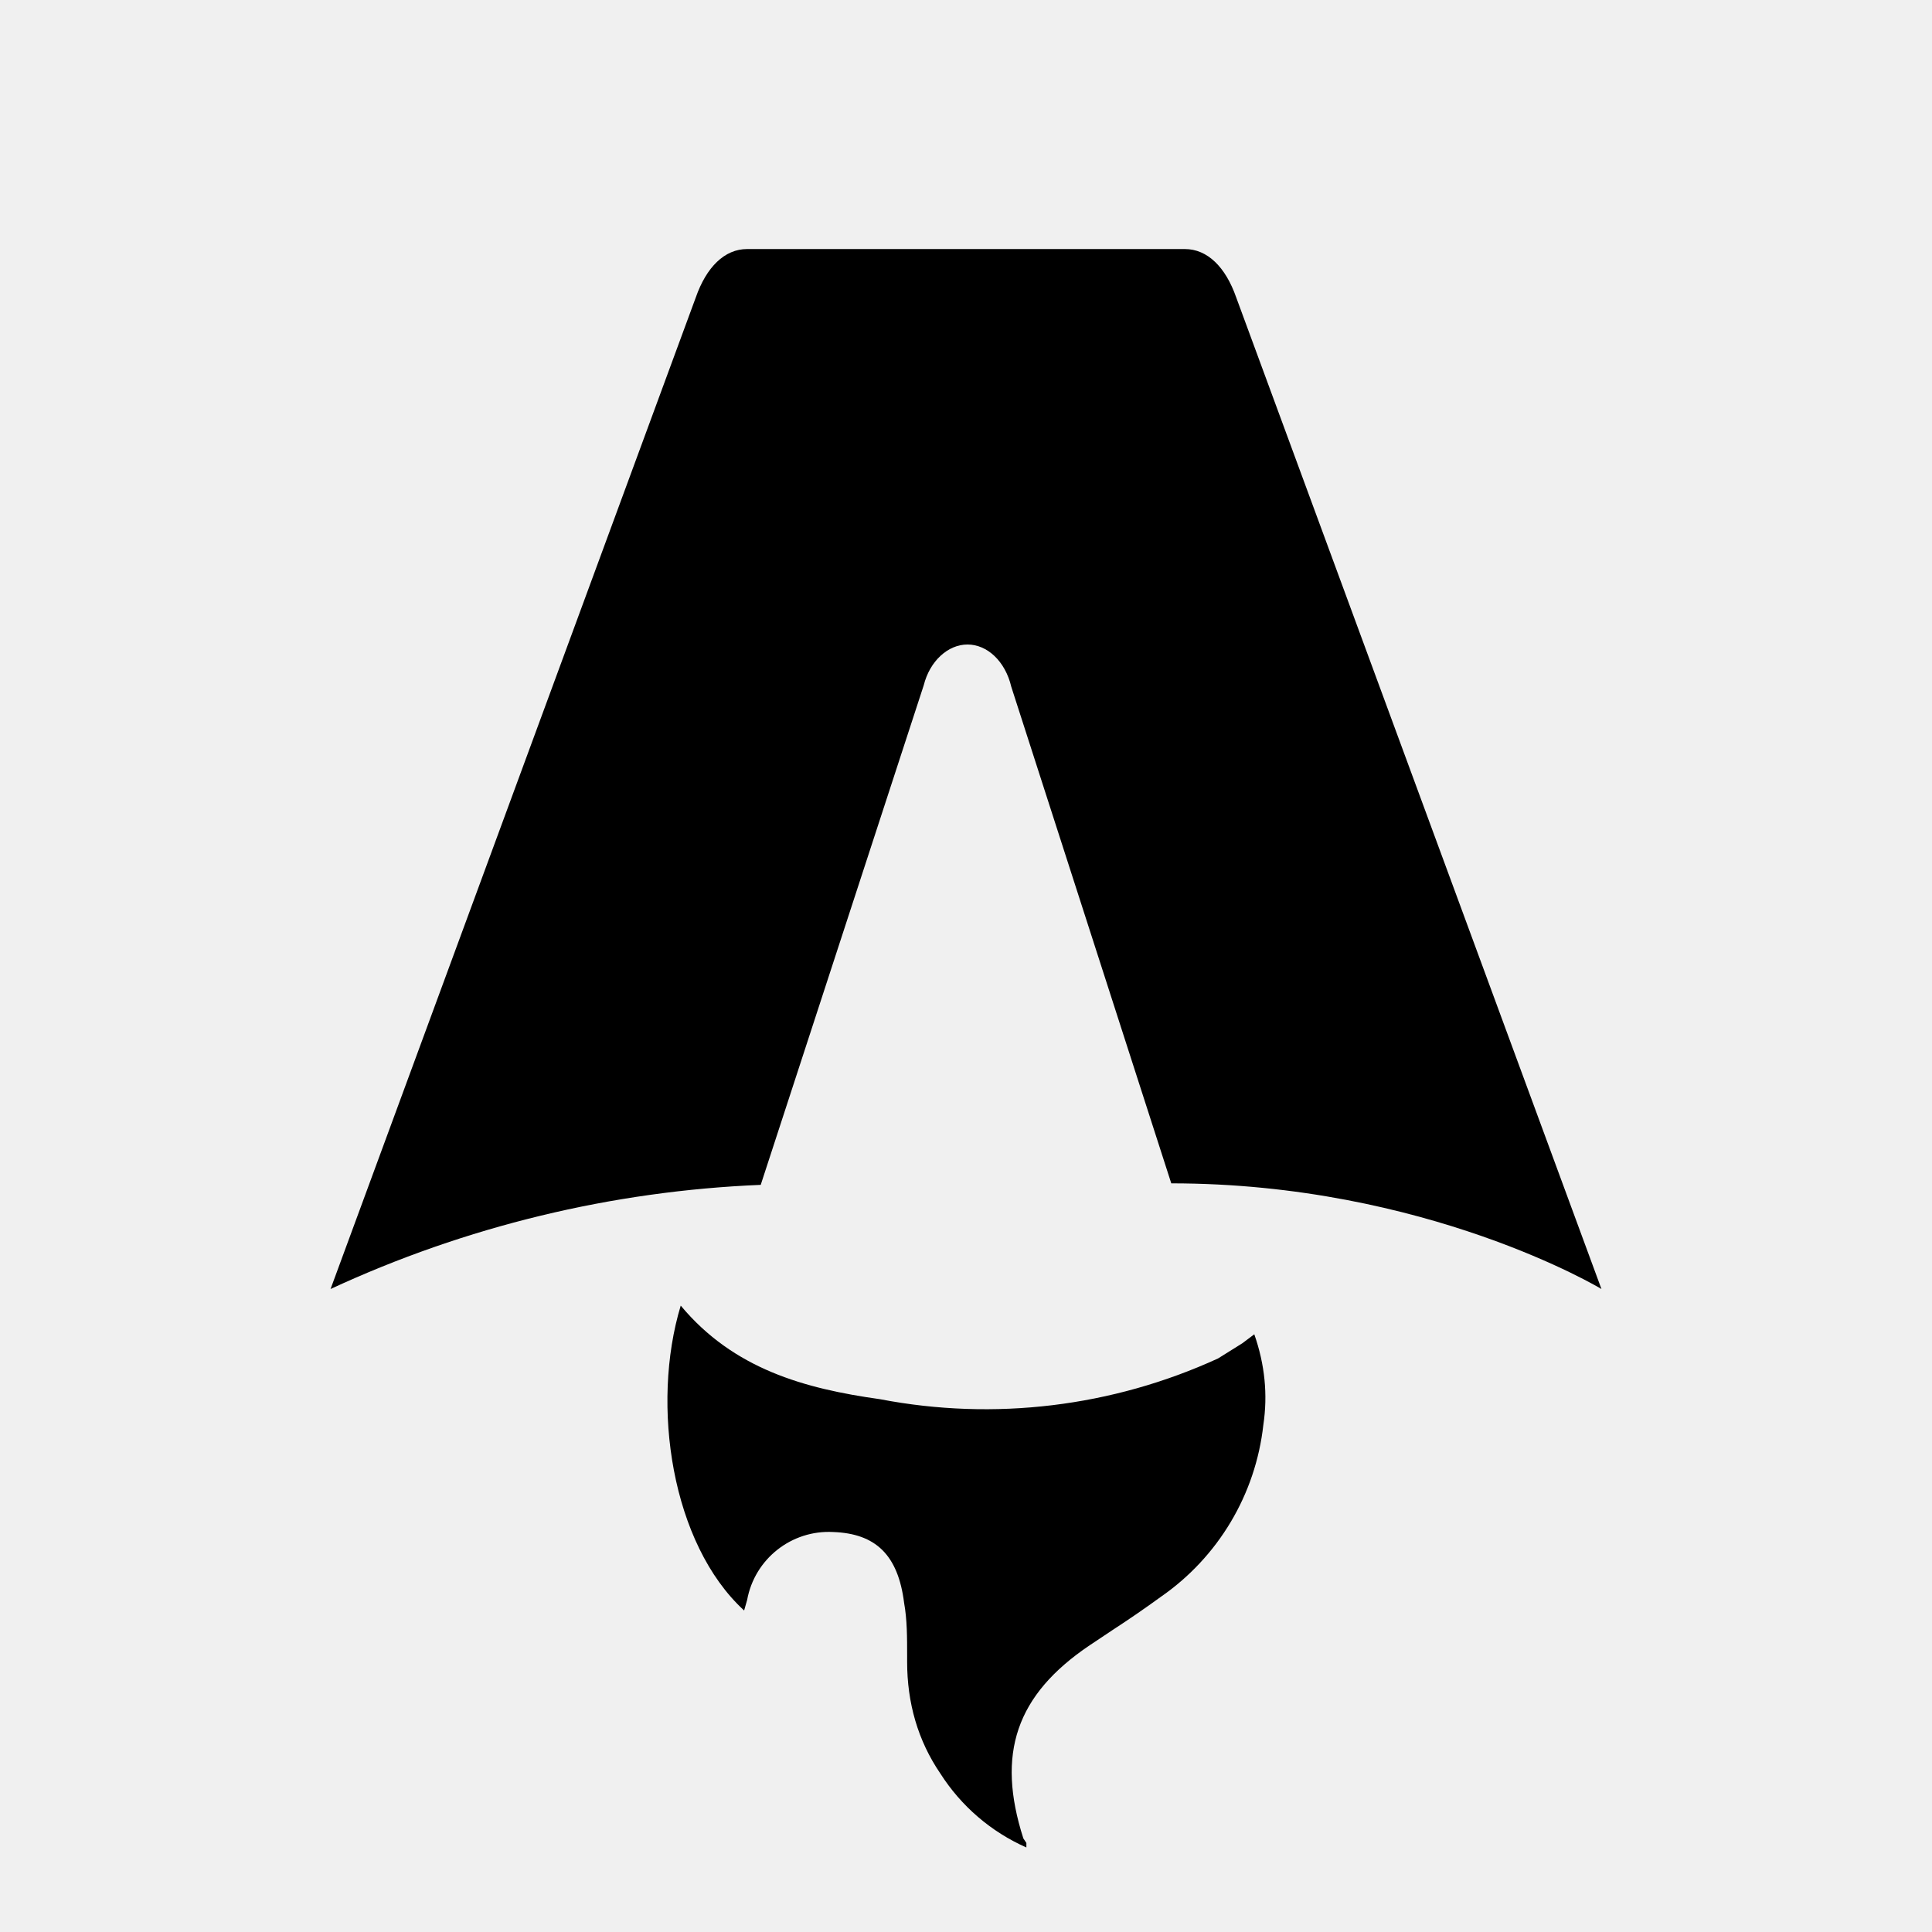
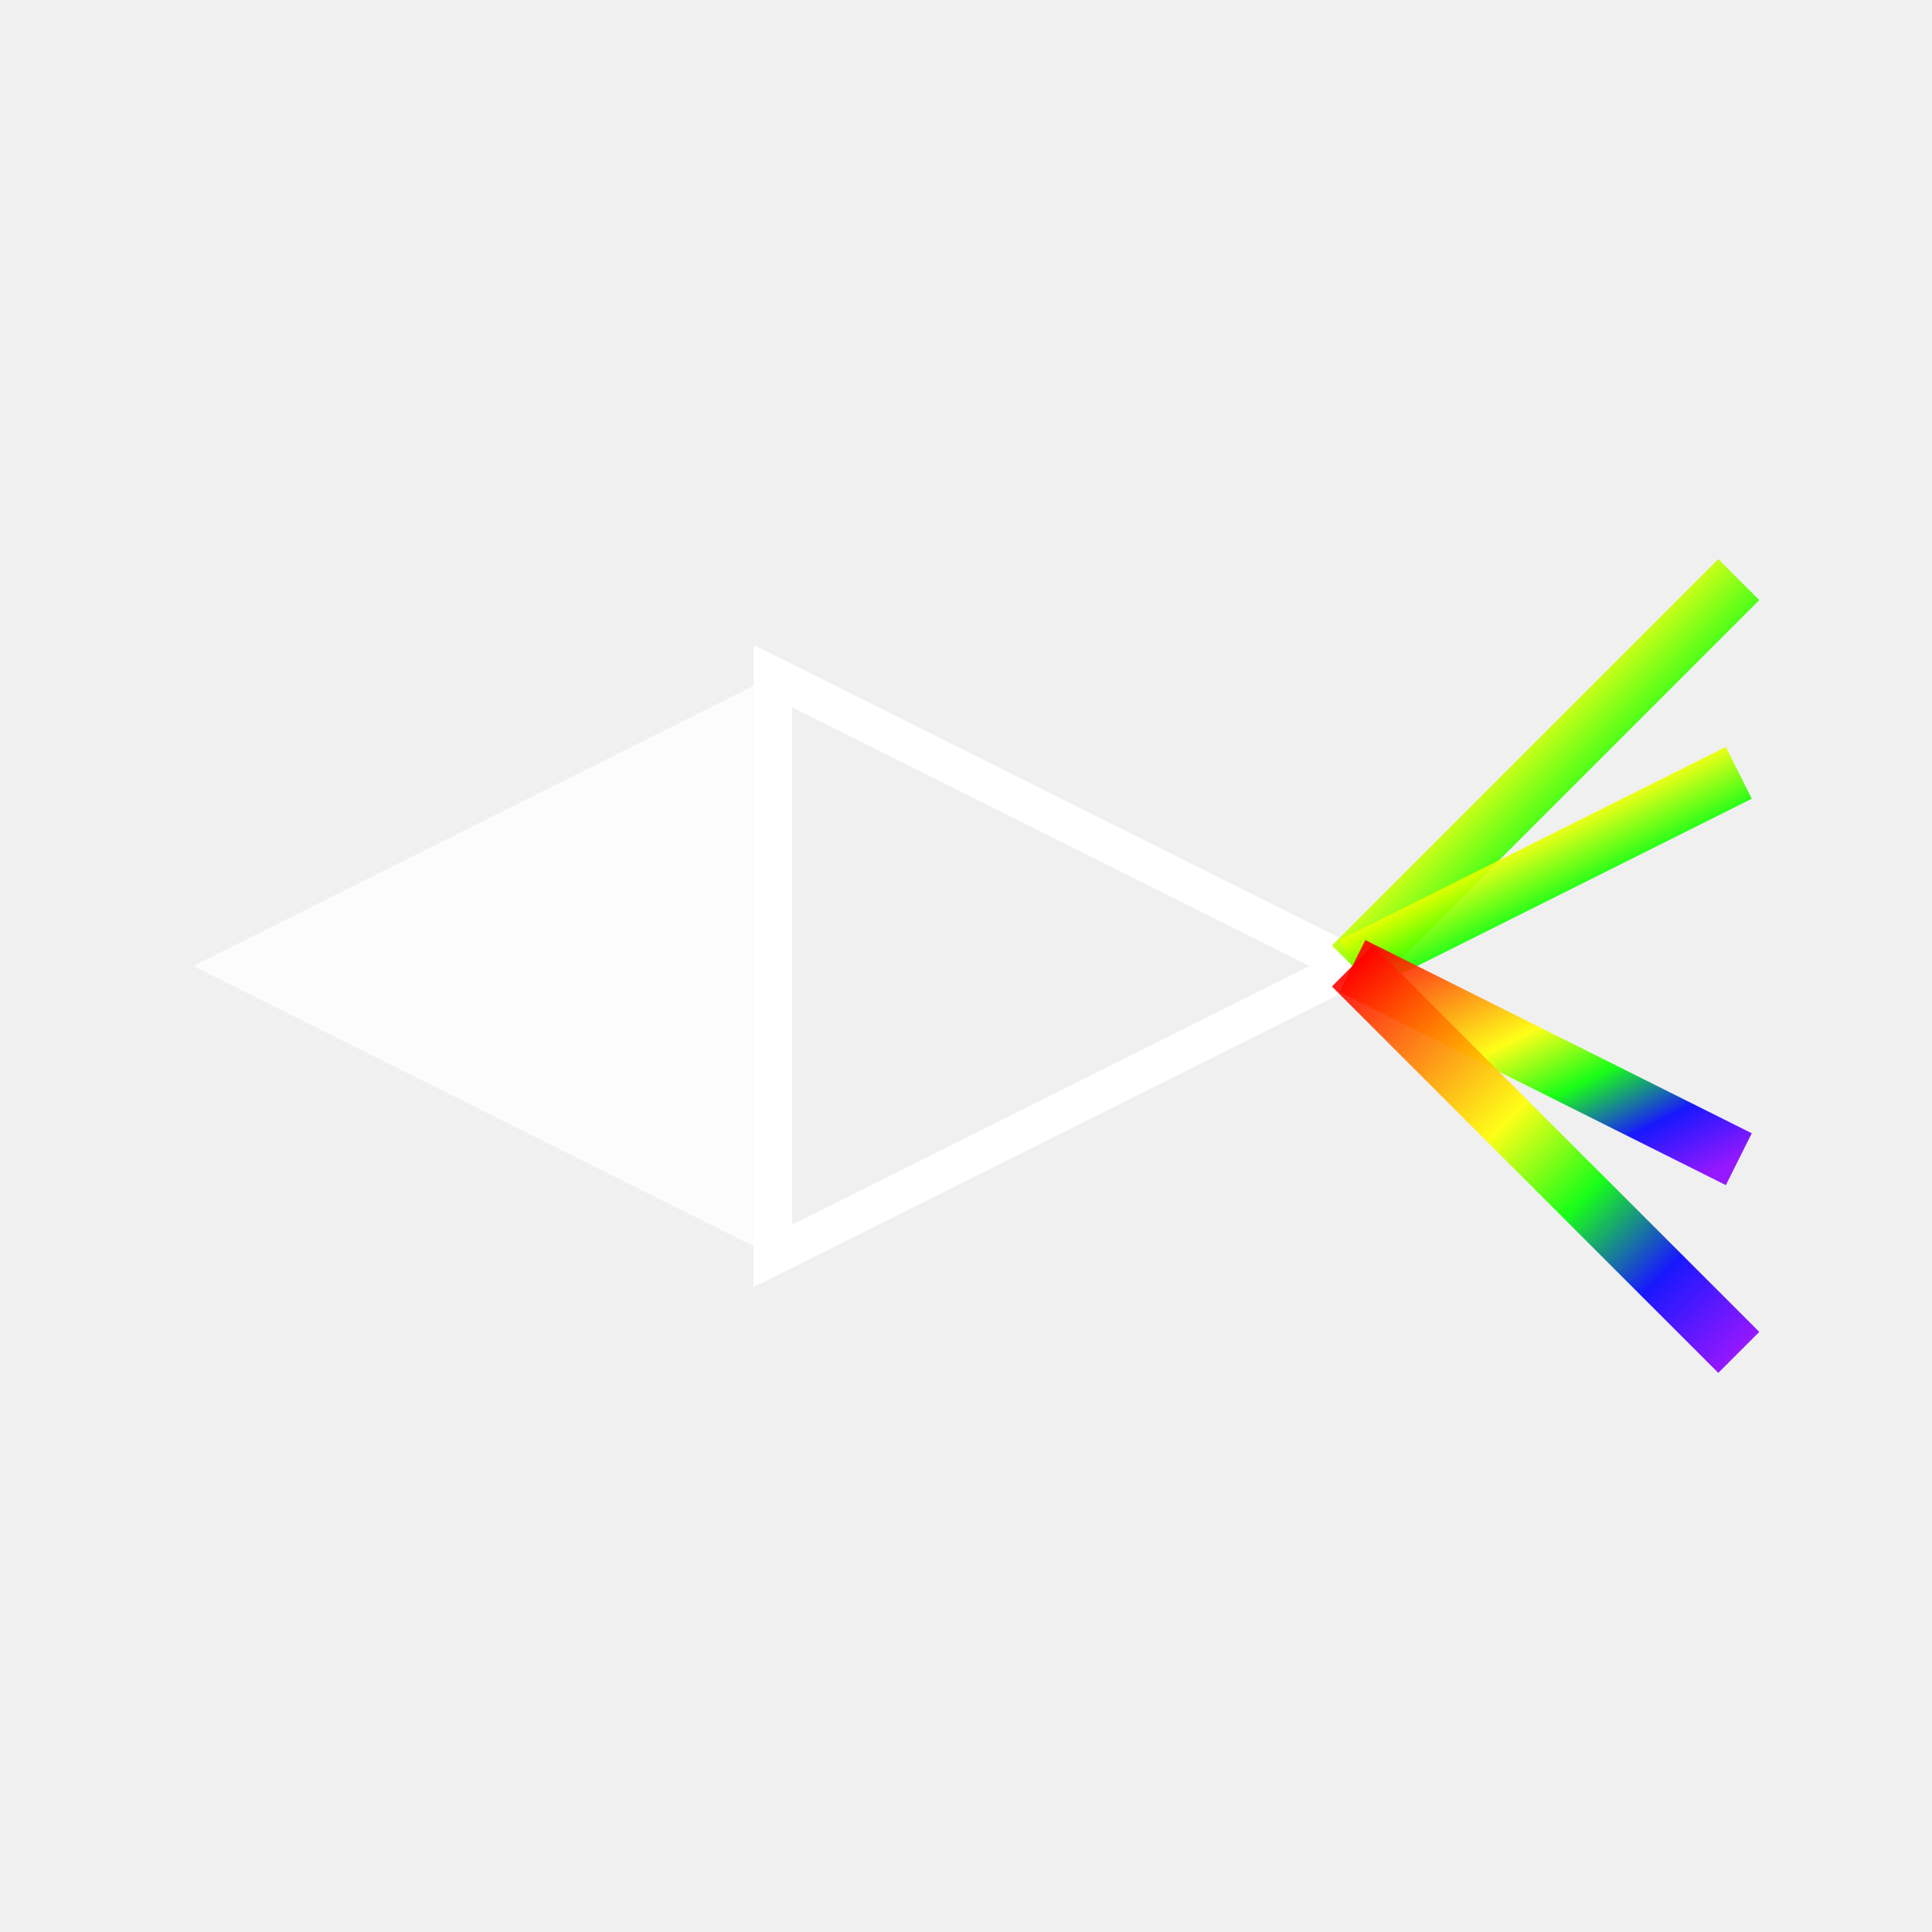
- <svg xmlns="http://www.w3.org/2000/svg" fill="none" viewBox="0 0 128 128">
-   <path d="M50.4 78.5a75.1 75.1 0 0 0-28.5 6.9l24.2-65.7c.7-2 1.9-3.2 3.4-3.2h29c1.5 0 2.7 1.2 3.4 3.2l24.2 65.7s-11.6-7-28.5-7L67 45.5c-.4-1.7-1.6-2.8-2.9-2.8-1.3 0-2.5 1.1-2.9 2.7L50.4 78.5Zm-1.1 28.2Zm-4.2-20.2c-2 6.6-.6 15.8 4.2 20.2a17.5 17.5 0 0 1 .2-.7 5.5 5.5 0 0 1 5.7-4.5c2.8.1 4.3 1.5 4.7 4.7.2 1.1.2 2.3.2 3.5v.4c0 2.7.7 5.2 2.2 7.4a13 13 0 0 0 5.7 4.9v-.3l-.2-.3c-1.8-5.6-.5-9.5 4.4-12.8l1.5-1a73 73 0 0 0 3.2-2.2 16 16 0 0 0 6.8-11.4c.3-2 .1-4-.6-6l-.8.6-1.6 1a37 37 0 0 1-22.4 2.7c-5-.7-9.7-2-13.2-6.2Z" />
-   <style>
-         path { fill: #000; }
-         @media (prefers-color-scheme: dark) {
-             path { fill: #FFF; }
-         }
-     </style>
+ <svg xmlns="http://www.w3.org/2000/svg" viewBox="0 0 100 100">
+   <defs>
+     <linearGradient id="spectrum" x1="0%" y1="0%" x2="100%" y2="100%">
+       <stop offset="0%" style="stop-color:#ff0000" />
+       <stop offset="20%" style="stop-color:#ff7f00" />
+       <stop offset="40%" style="stop-color:#ffff00" />
+       <stop offset="60%" style="stop-color:#00ff00" />
+       <stop offset="80%" style="stop-color:#0000ff" />
+       <stop offset="100%" style="stop-color:#8b00ff" />
+     </linearGradient>
+   </defs>
+   <path d="M 10 50 L 40 35 L 40 65 Z" fill="#ffffff" opacity="0.8" />
+   <path d="M 40 35 L 70 50 L 40 65 Z" fill="none" stroke="#ffffff" stroke-width="2" />
+   <path d="M 70 50 L 90 30" stroke="url(#spectrum)" stroke-width="3" opacity="0.9" />
+   <path d="M 70 50 L 90 40" stroke="url(#spectrum)" stroke-width="3" opacity="0.9" />
+   <path d="M 70 50 L 90 50" stroke="url(#spectrum)" stroke-width="3" opacity="0.9" />
+   <path d="M 70 50 L 90 60" stroke="url(#spectrum)" stroke-width="3" opacity="0.9" />
+   <path d="M 70 50 L 90 70" stroke="url(#spectrum)" stroke-width="3" opacity="0.9" />
</svg>
